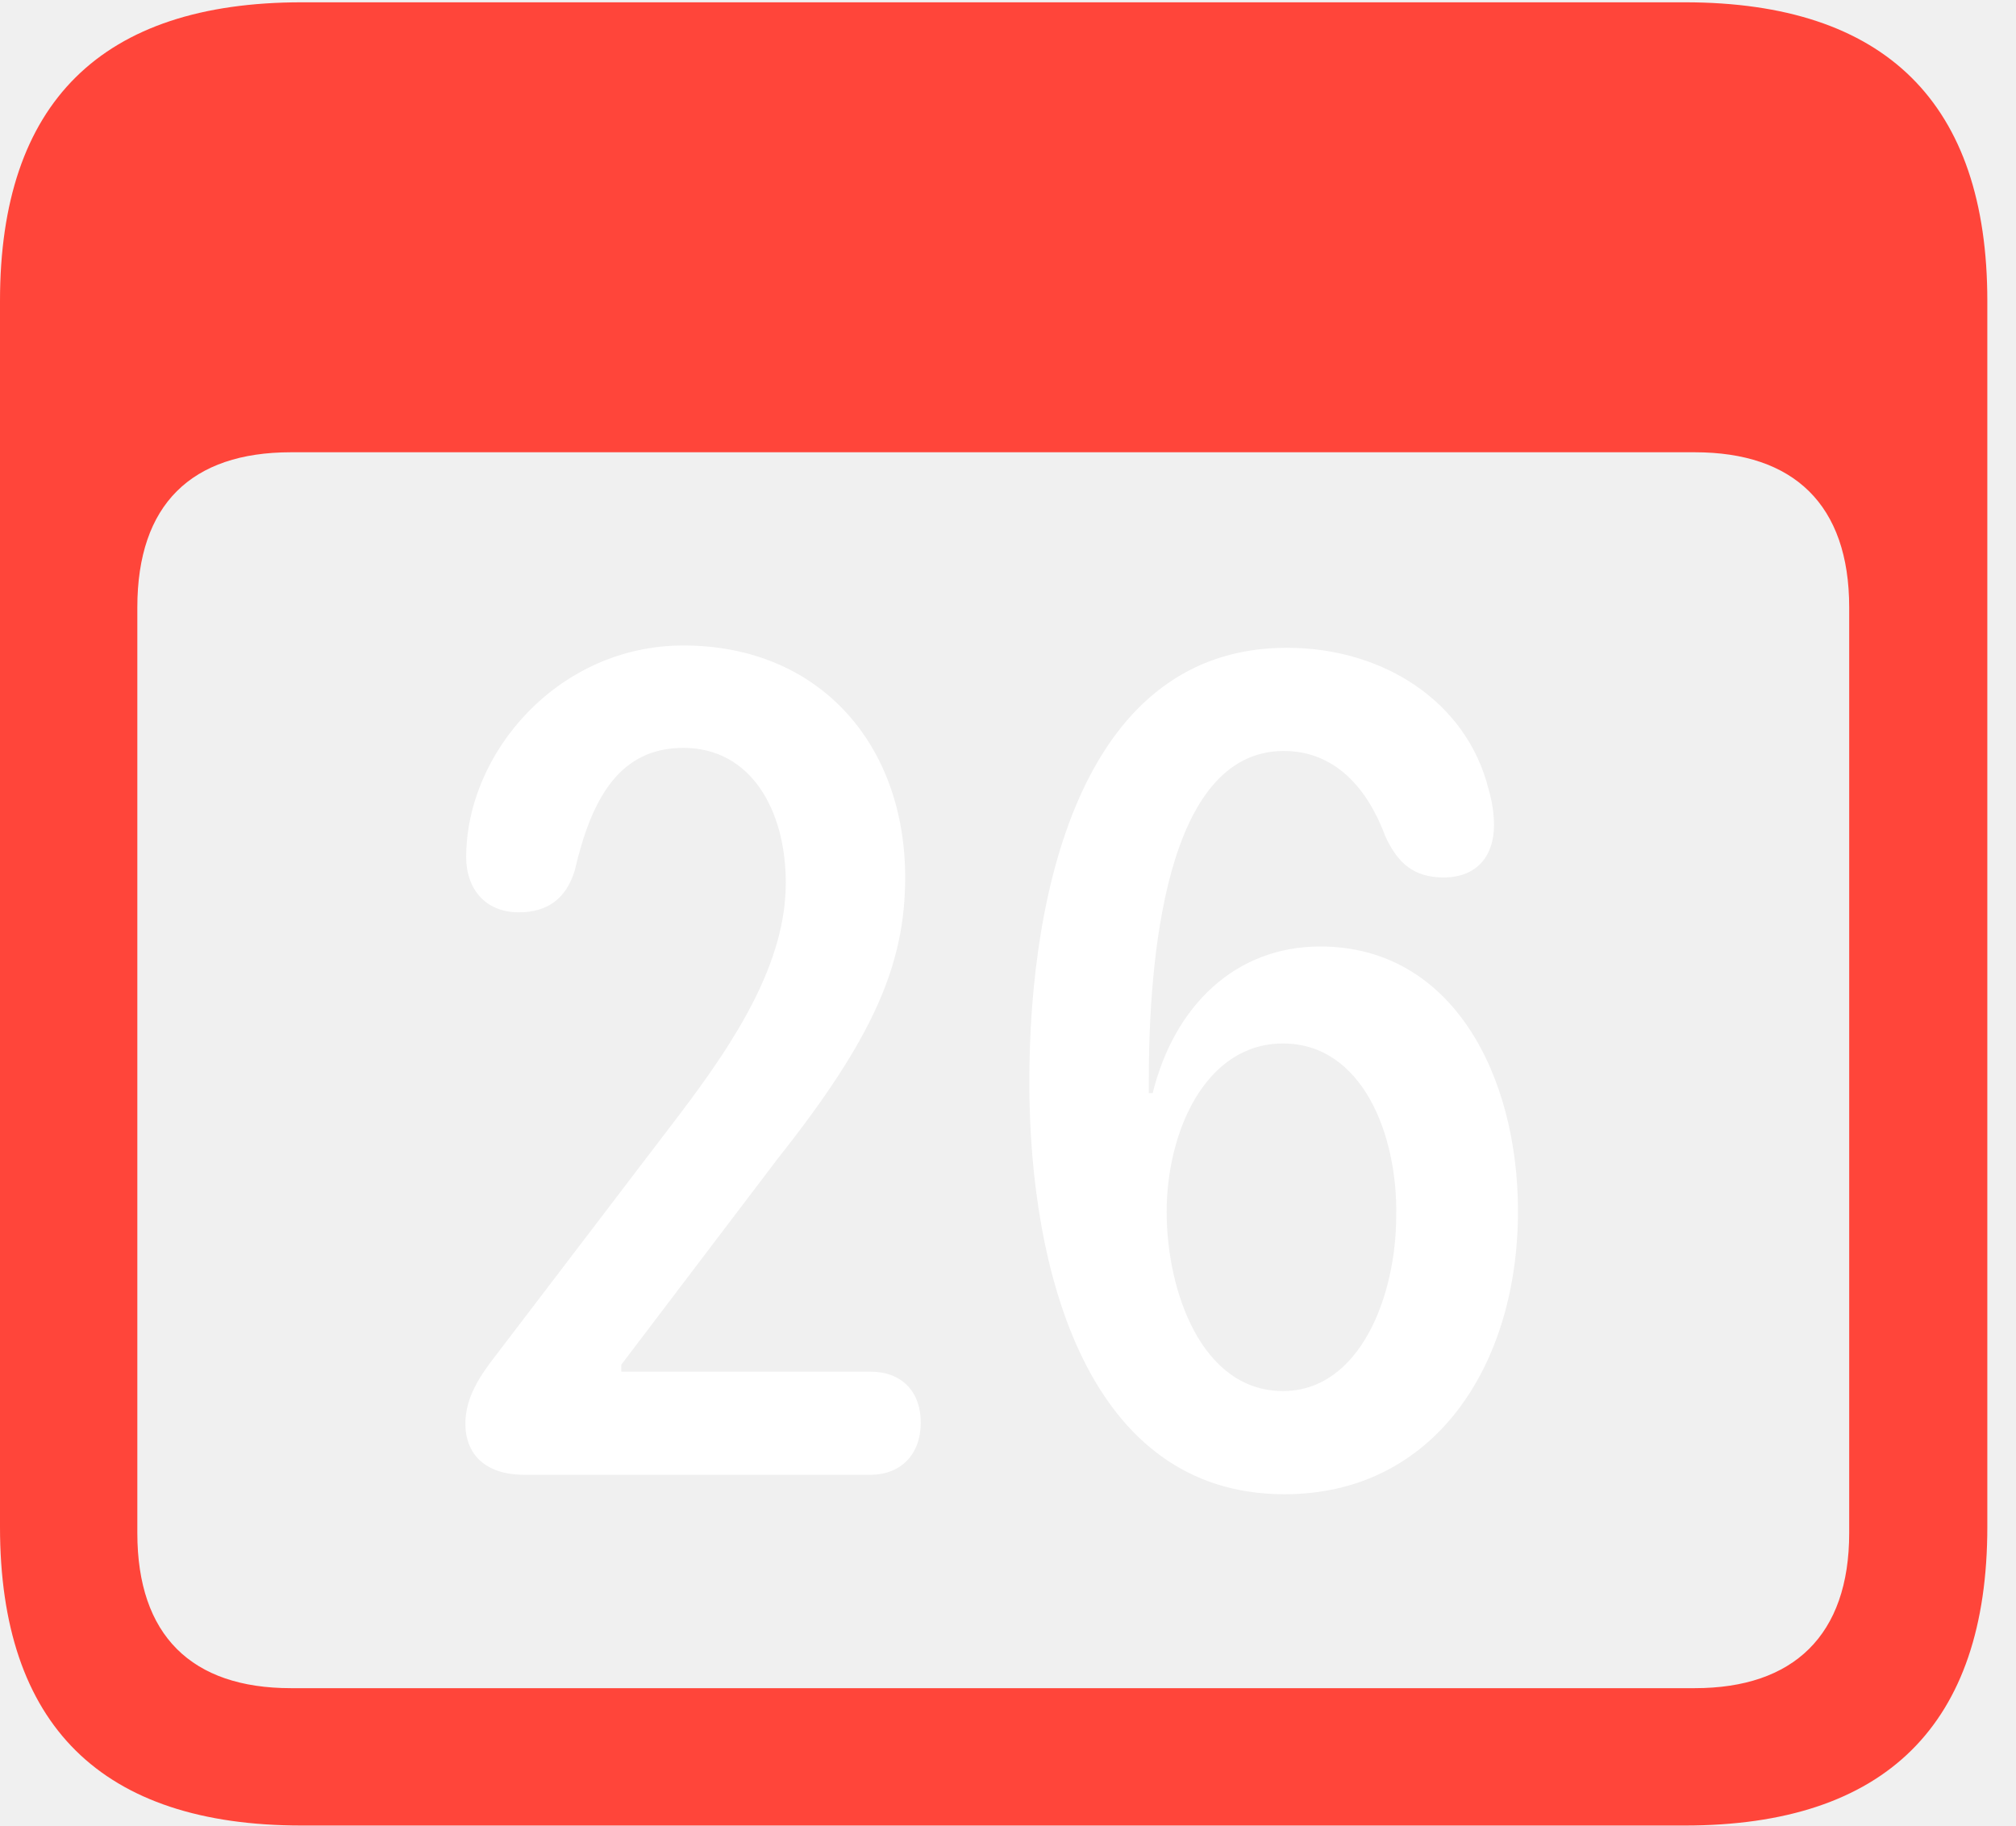
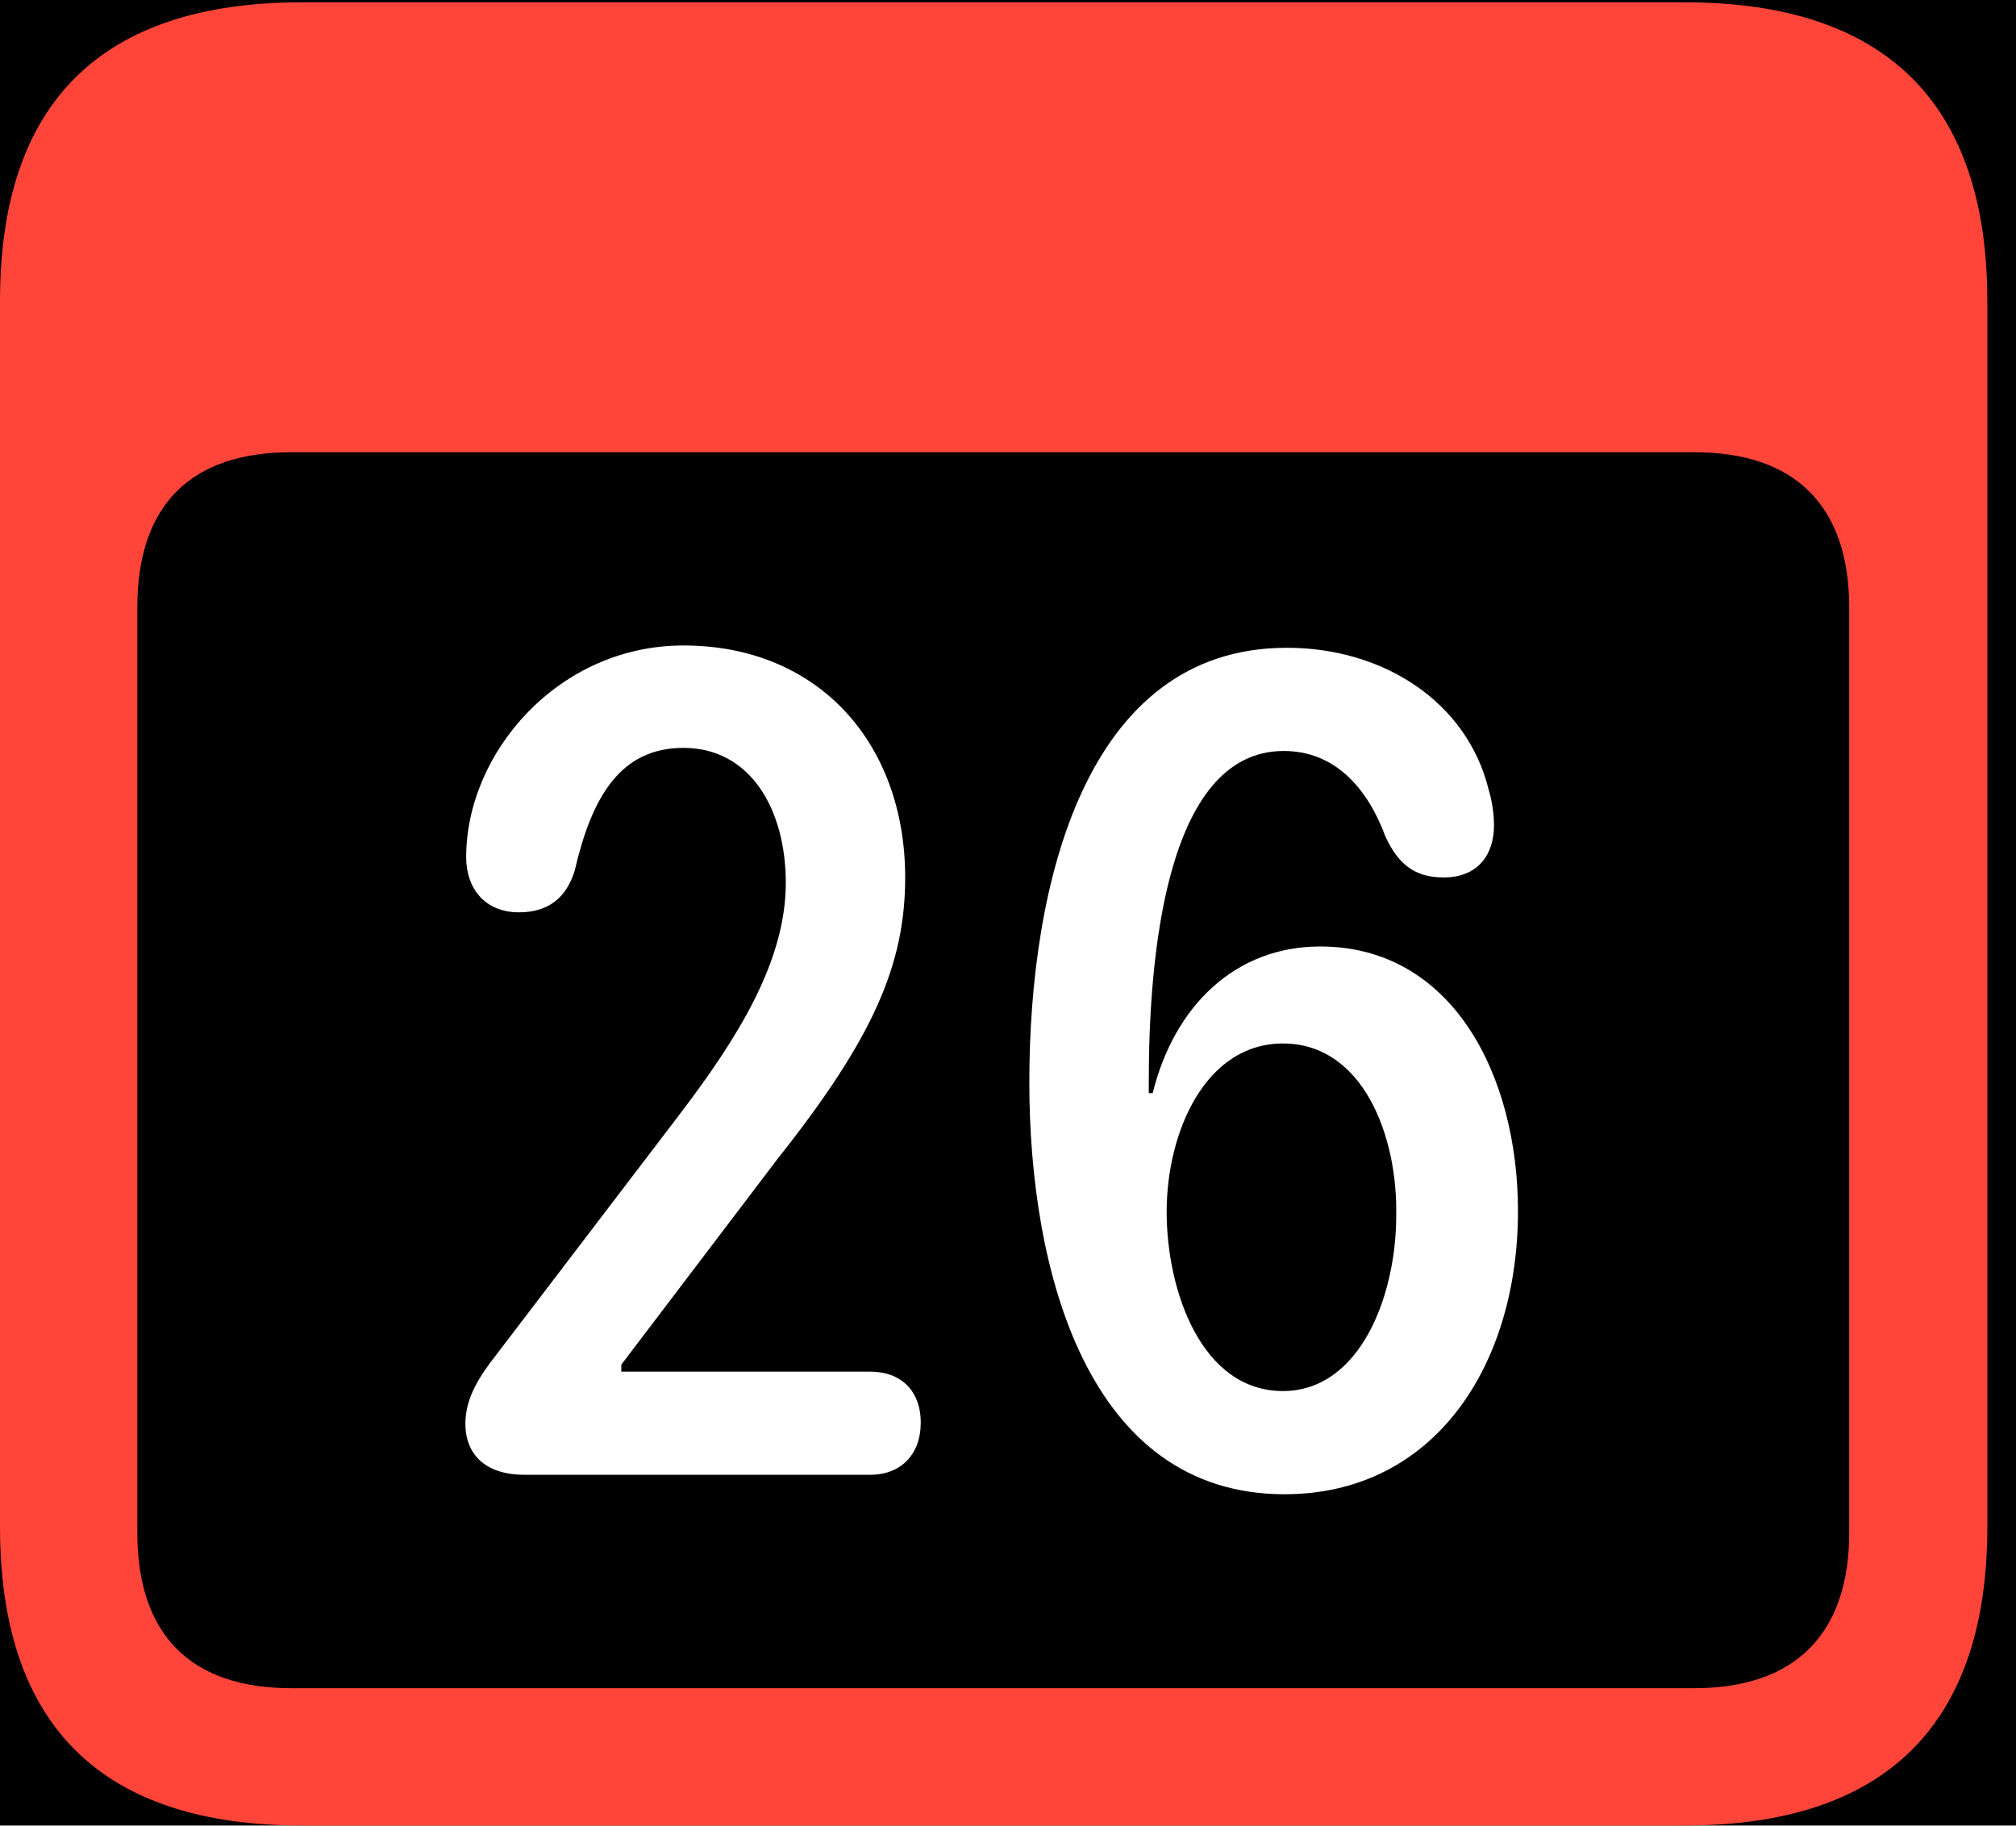
<svg xmlns="http://www.w3.org/2000/svg" version="1.1" viewBox="0 0 25.381 22.979">
  <g>
-     <rect height="22.979" opacity="0" width="25.381" x="0" y="0" />
+     <rect height="22.979" opacity="1" width="25.381" x="0" y="0" />
    <path d="M3.799 22.979L21.211 22.979C23.74 22.979 25.02 21.709 25.02 19.219L25.02 3.789C25.02 1.299 23.74 0.029 21.211 0.029L3.799 0.029C1.279 0.029 0 1.289 0 3.789L0 19.219C0 21.719 1.279 22.979 3.799 22.979ZM3.662 21.25C2.412 21.25 1.729 20.586 1.729 19.297L1.729 7.646C1.729 6.348 2.412 5.693 3.662 5.693L21.338 5.693C22.578 5.693 23.281 6.348 23.281 7.646L23.281 19.297C23.281 20.586 22.578 21.25 21.338 21.25Z" fill="#ff453a" />
    <path d="M6.602 18.564L10.957 18.564C11.348 18.564 11.592 18.301 11.592 17.91C11.592 17.5 11.338 17.266 10.957 17.266L7.822 17.266L7.822 17.178L9.795 14.58C10.996 13.066 11.396 12.139 11.396 11.045C11.396 9.365 10.312 8.125 8.604 8.125C7.031 8.125 5.869 9.473 5.869 10.791C5.869 11.182 6.104 11.484 6.533 11.484C6.895 11.484 7.129 11.309 7.236 10.957C7.451 10.029 7.812 9.414 8.604 9.414C9.453 9.414 9.893 10.195 9.893 11.113C9.893 12.109 9.277 13.076 8.574 14.004L6.25 17.051C6.045 17.314 5.859 17.588 5.859 17.92C5.859 18.301 6.104 18.564 6.602 18.564ZM16.172 18.809C18.057 18.809 19.111 17.188 19.111 15.244C19.111 13.545 18.291 11.914 16.621 11.914C15.557 11.914 14.785 12.656 14.512 13.76L14.463 13.76C14.463 13.701 14.463 13.652 14.463 13.604C14.463 12.119 14.658 9.453 16.162 9.453C16.807 9.453 17.217 9.922 17.441 10.527C17.598 10.869 17.803 11.045 18.174 11.045C18.613 11.045 18.809 10.752 18.809 10.391C18.809 10.254 18.789 10.098 18.74 9.932C18.467 8.838 17.422 8.154 16.201 8.154C13.662 8.154 12.959 11.133 12.959 13.623C12.959 15.996 13.691 18.809 16.172 18.809ZM16.152 17.51C15.127 17.51 14.688 16.25 14.688 15.254C14.688 14.248 15.176 13.135 16.152 13.135C17.158 13.135 17.598 14.297 17.578 15.303C17.578 16.318 17.119 17.51 16.152 17.51Z" fill="white" />
  </g>
</svg>
